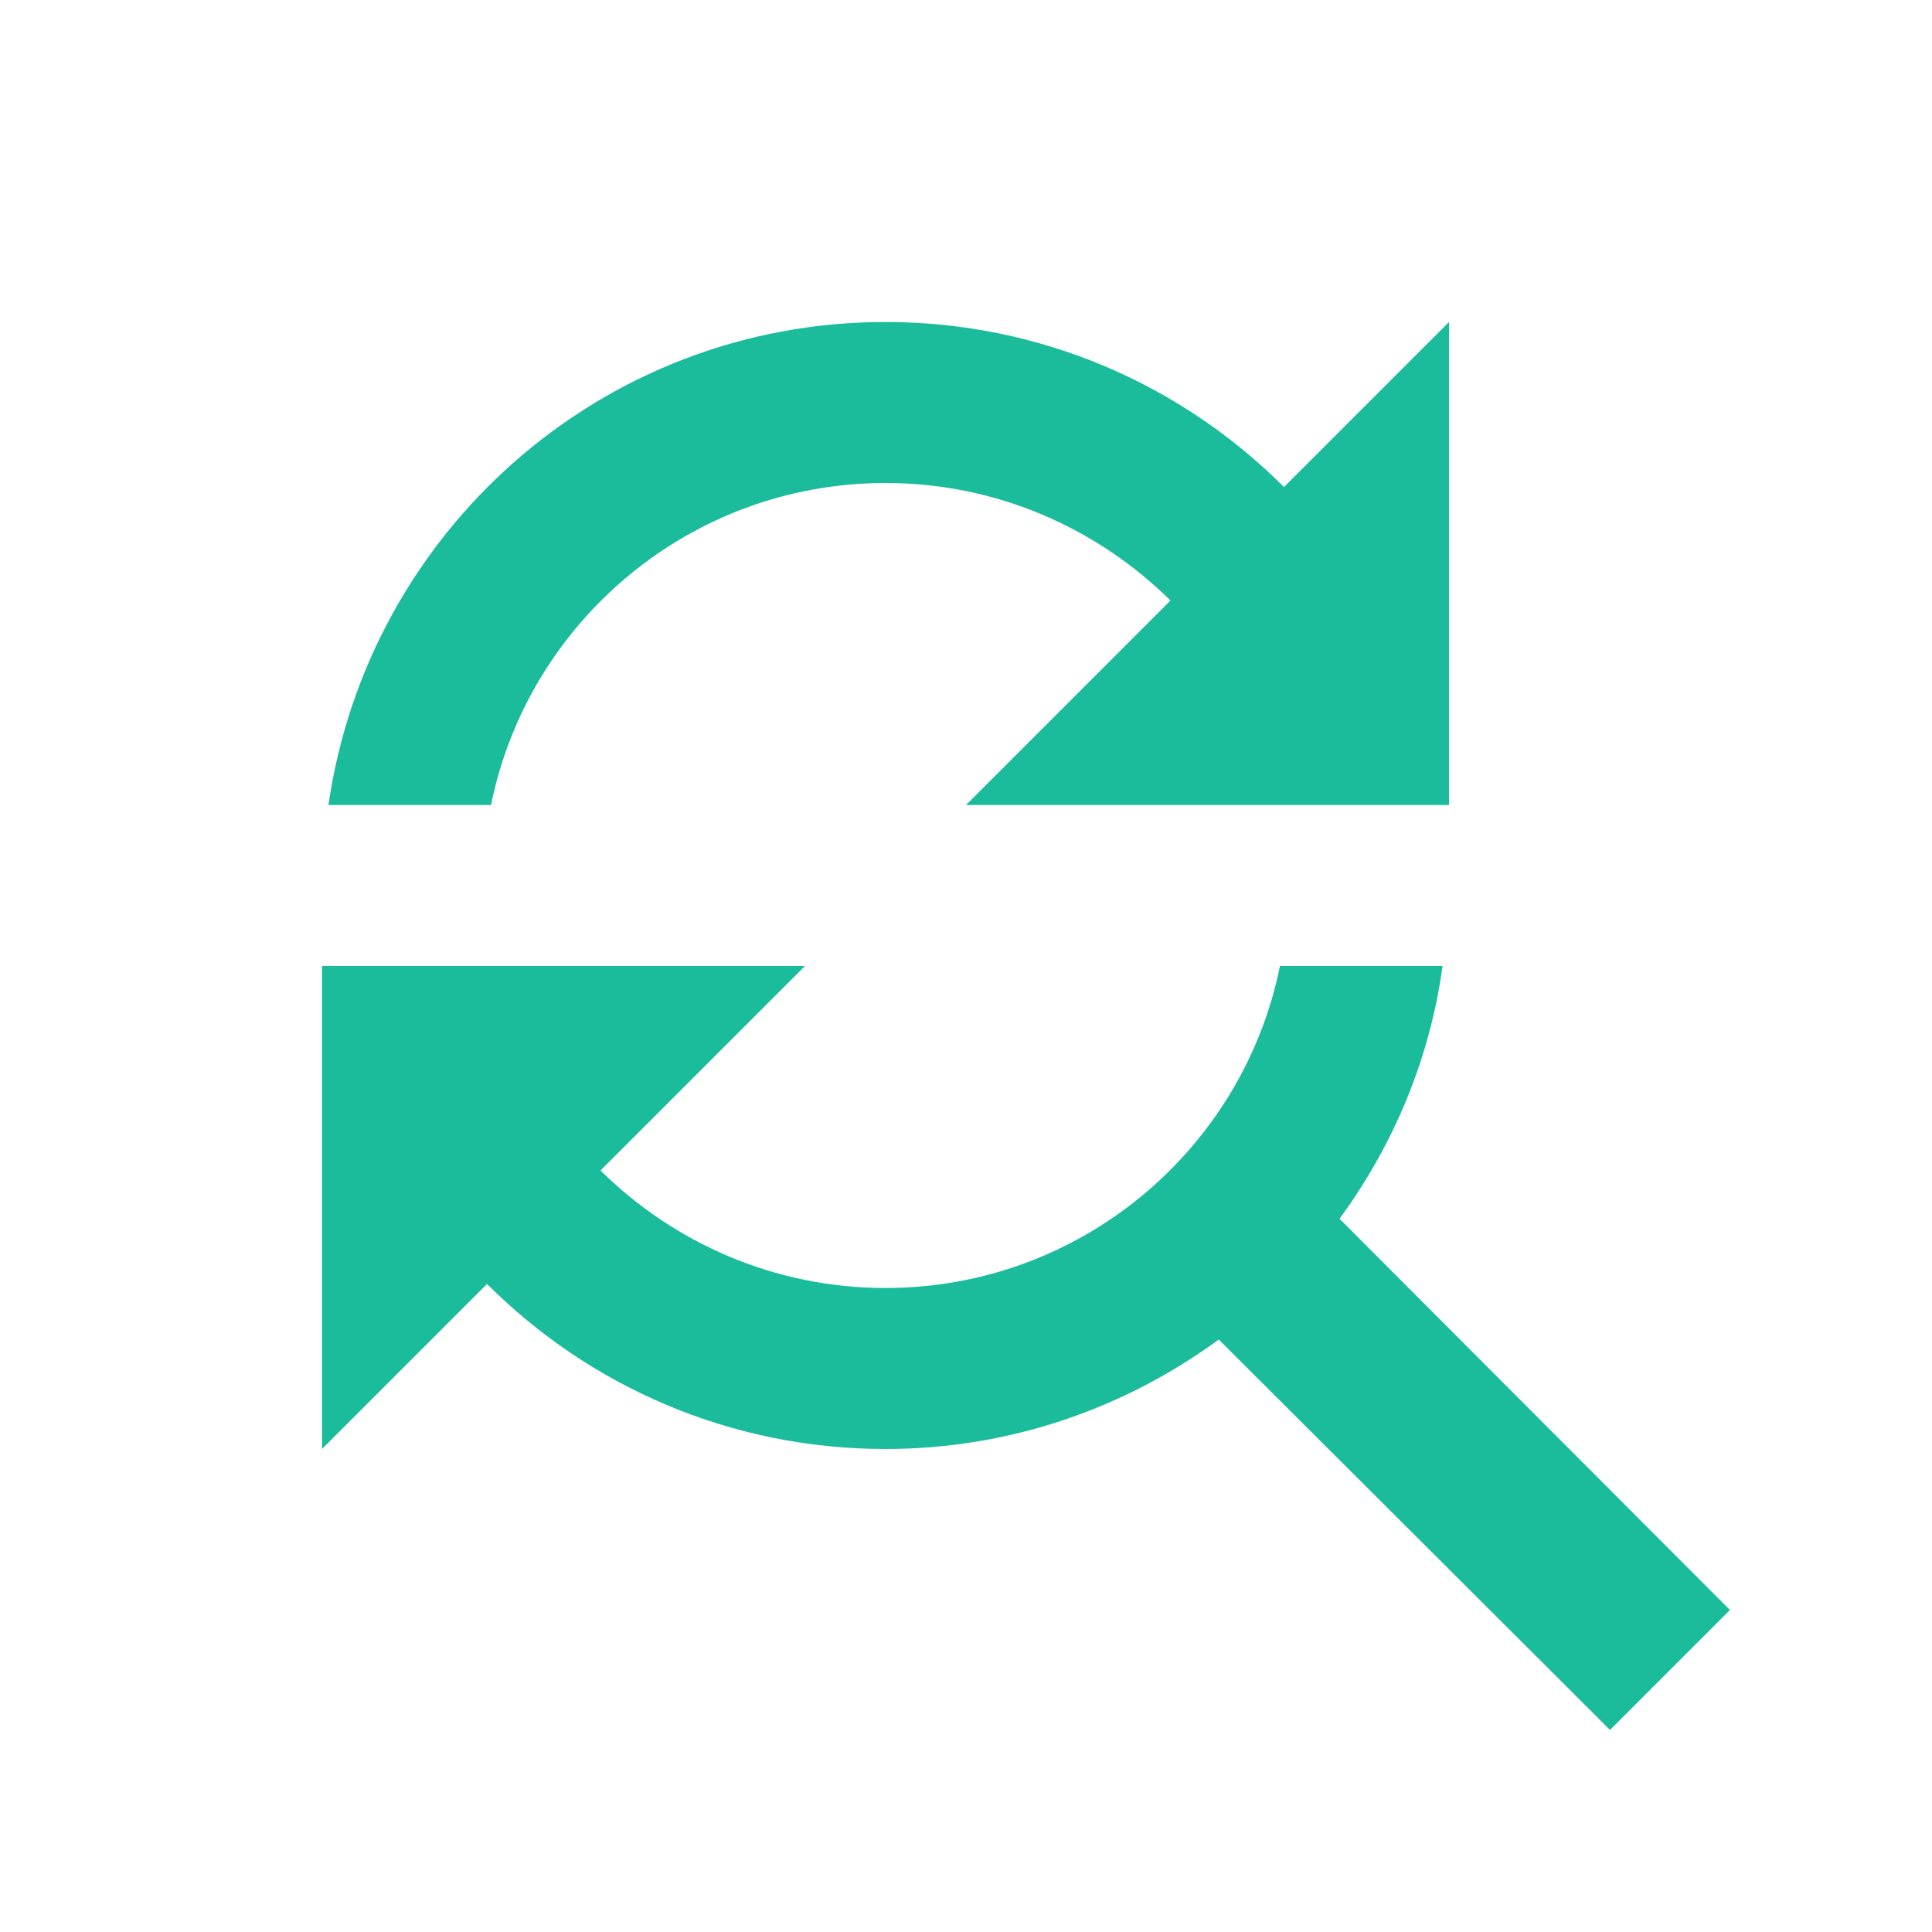
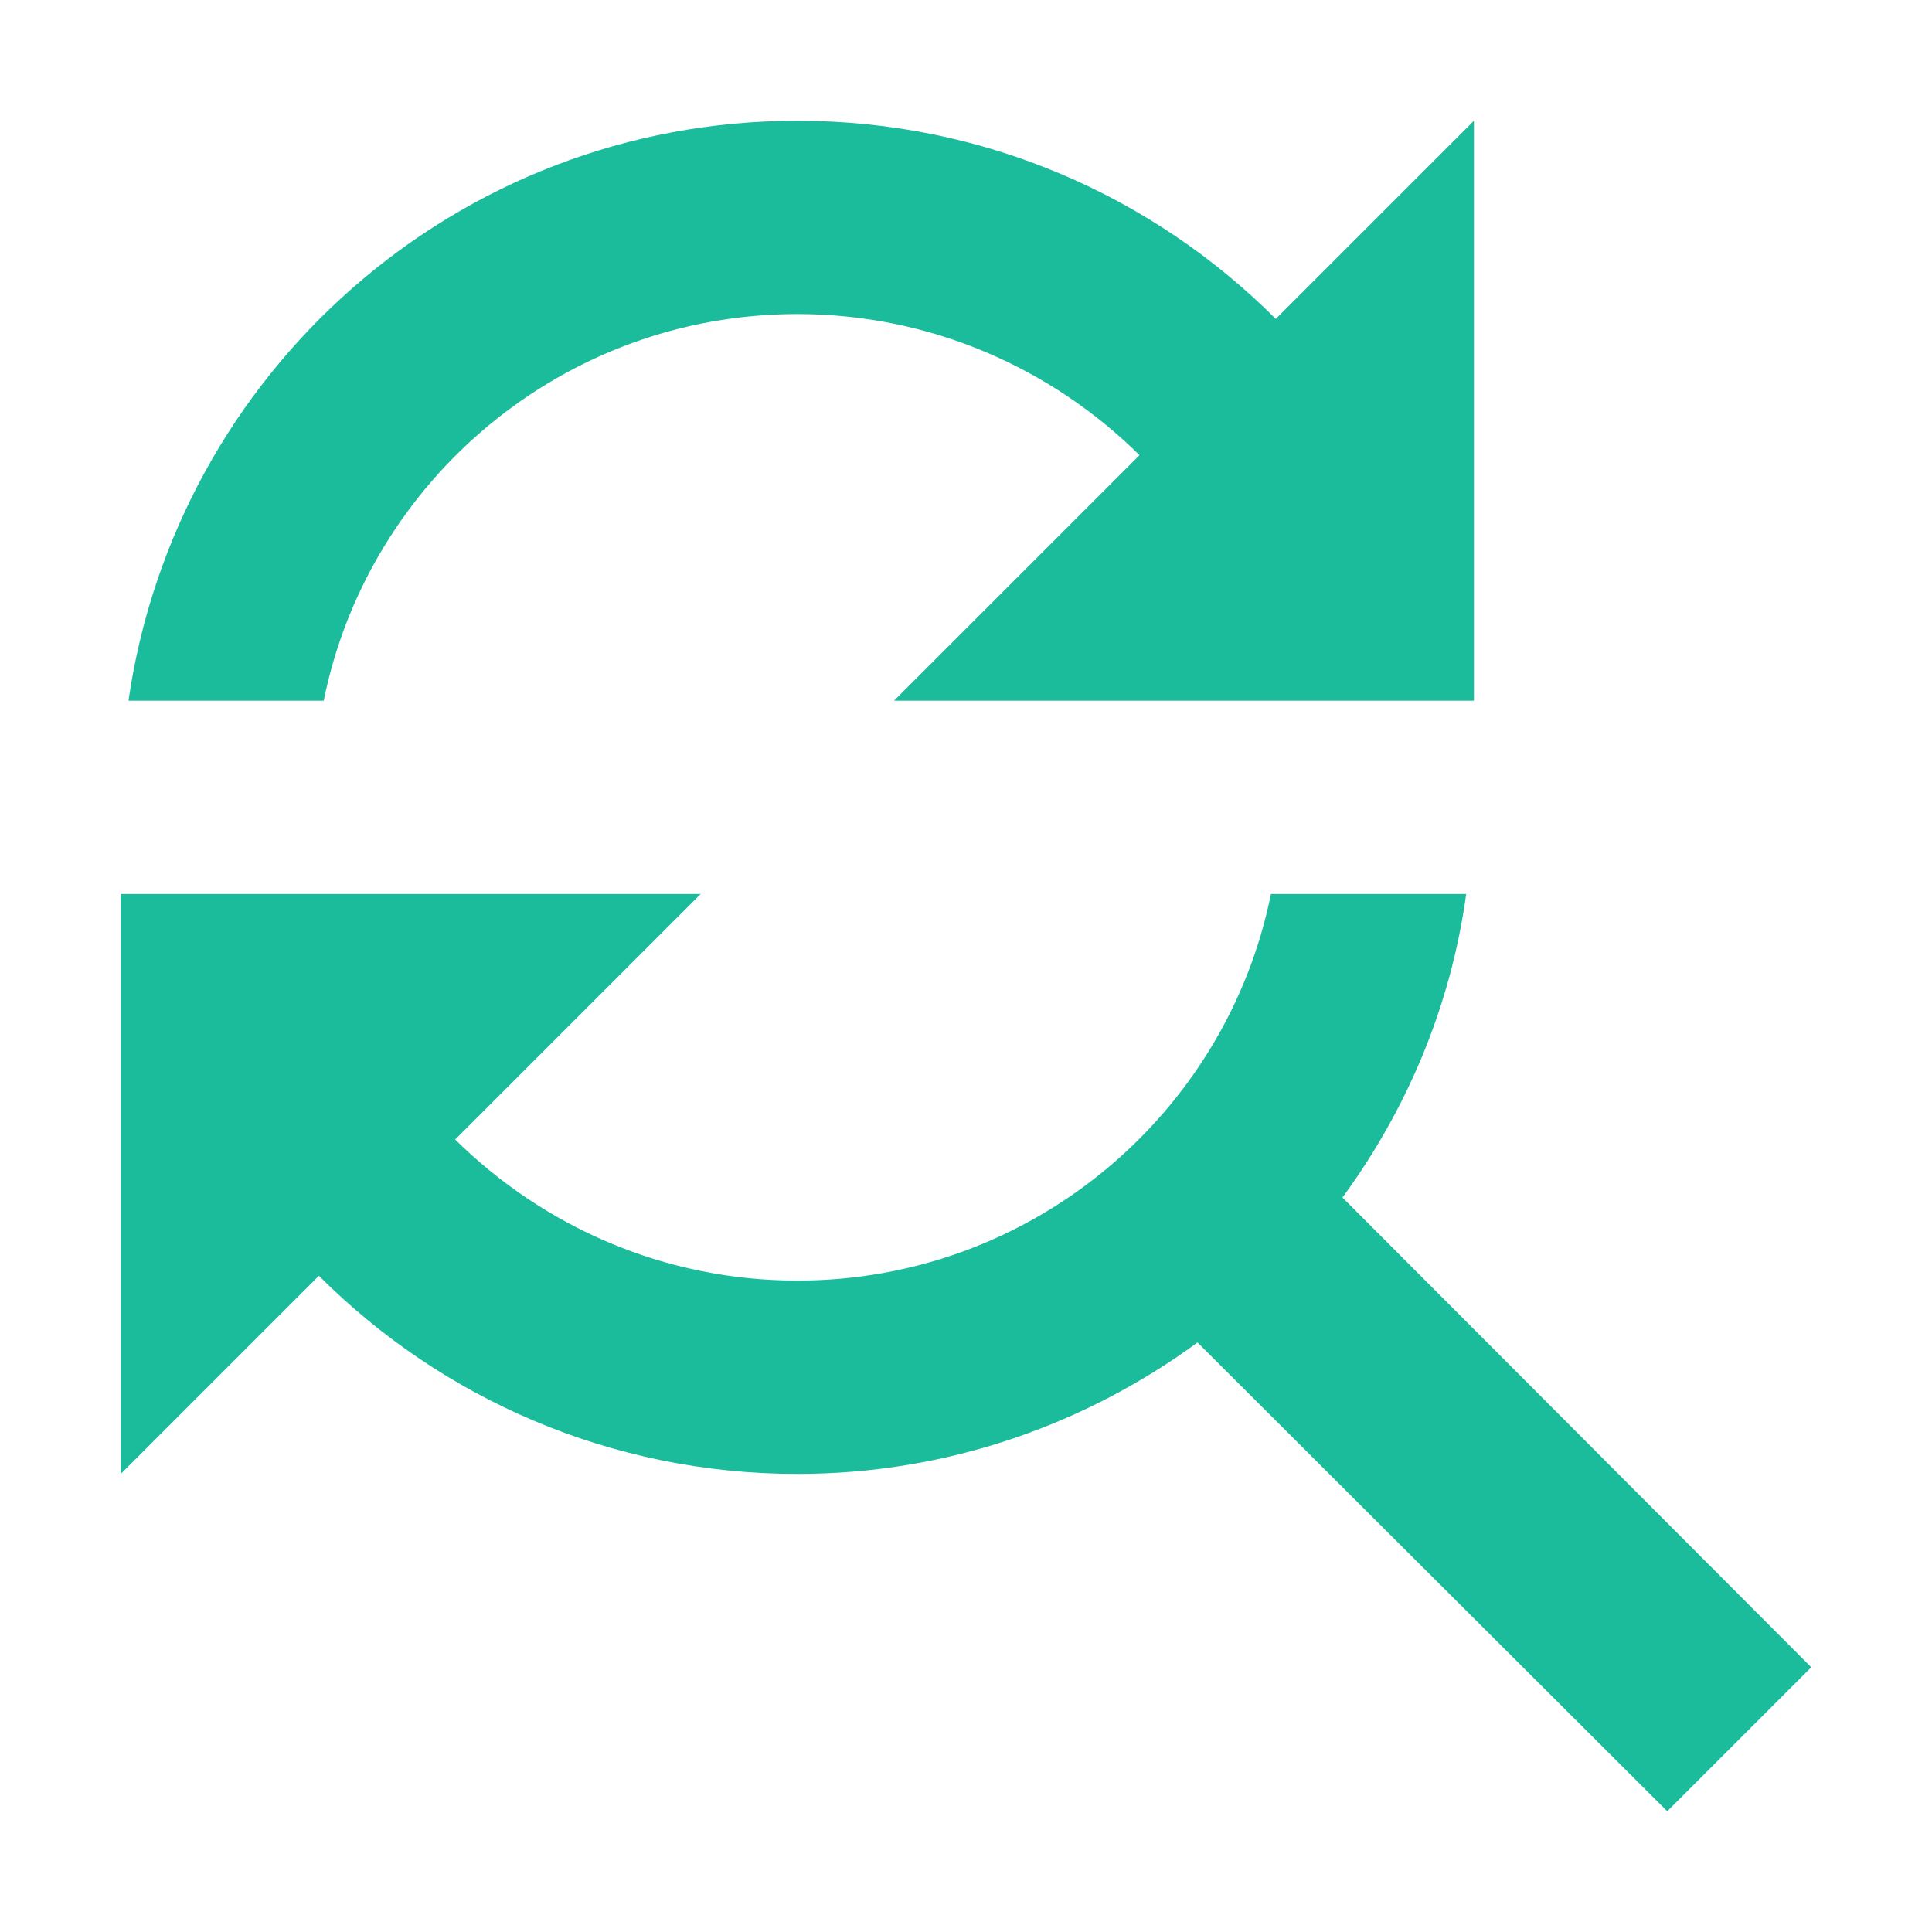
- <svg xmlns="http://www.w3.org/2000/svg" viewBox="0 0 24 24" fill="#1abc9c">
-   <path d="M0 0h24v24H0V0z" fill="none" />
-   <path d="M11 6c1.38 0 2.63.56 3.54 1.46L12 10h6V4l-2.05 2.05C14.68 4.78 12.93 4 11 4c-3.53 0-6.43 2.61-6.92 6H6.1c.46-2.28 2.48-4 4.9-4zm5.64 9.14c.66-.9 1.12-1.97 1.28-3.14H15.9c-.46 2.28-2.48 4-4.9 4-1.38 0-2.63-.56-3.54-1.46L10 12H4v6l2.05-2.05C7.32 17.22 9.07 18 11 18c1.55 0 2.98-.51 4.14-1.36L20 21.49 21.49 20l-4.85-4.86z" />
+ <svg xmlns="http://www.w3.org/2000/svg" clip-rule="evenodd" fill-rule="evenodd" stroke-linejoin="round" stroke-miterlimit="2" viewBox="0 0 16 16">
+   <path d="m11 6c1.38 0 2.63.56 3.54 1.46l-2.54 2.54h6v-6l-2.05 2.05c-1.27-1.27-3.02-2.05-4.95-2.05-3.53 0-6.43 2.61-6.92 6h2.02c.46-2.28 2.48-4 4.9-4zm5.64 9.14c.66-.9 1.12-1.97 1.28-3.14h-2.02c-.46 2.28-2.48 4-4.9 4-1.38 0-2.63-.56-3.54-1.46l2.54-2.54h-6v6l2.05-2.05c1.27 1.27 3.02 2.05 4.95 2.05 1.55 0 2.98-.51 4.14-1.36l4.86 4.85 1.49-1.49z" fill="#1abc9c" fill-rule="nonzero" transform="matrix(.800457 0 0 .800457 -2.20183 -2.20183)" />
</svg>
